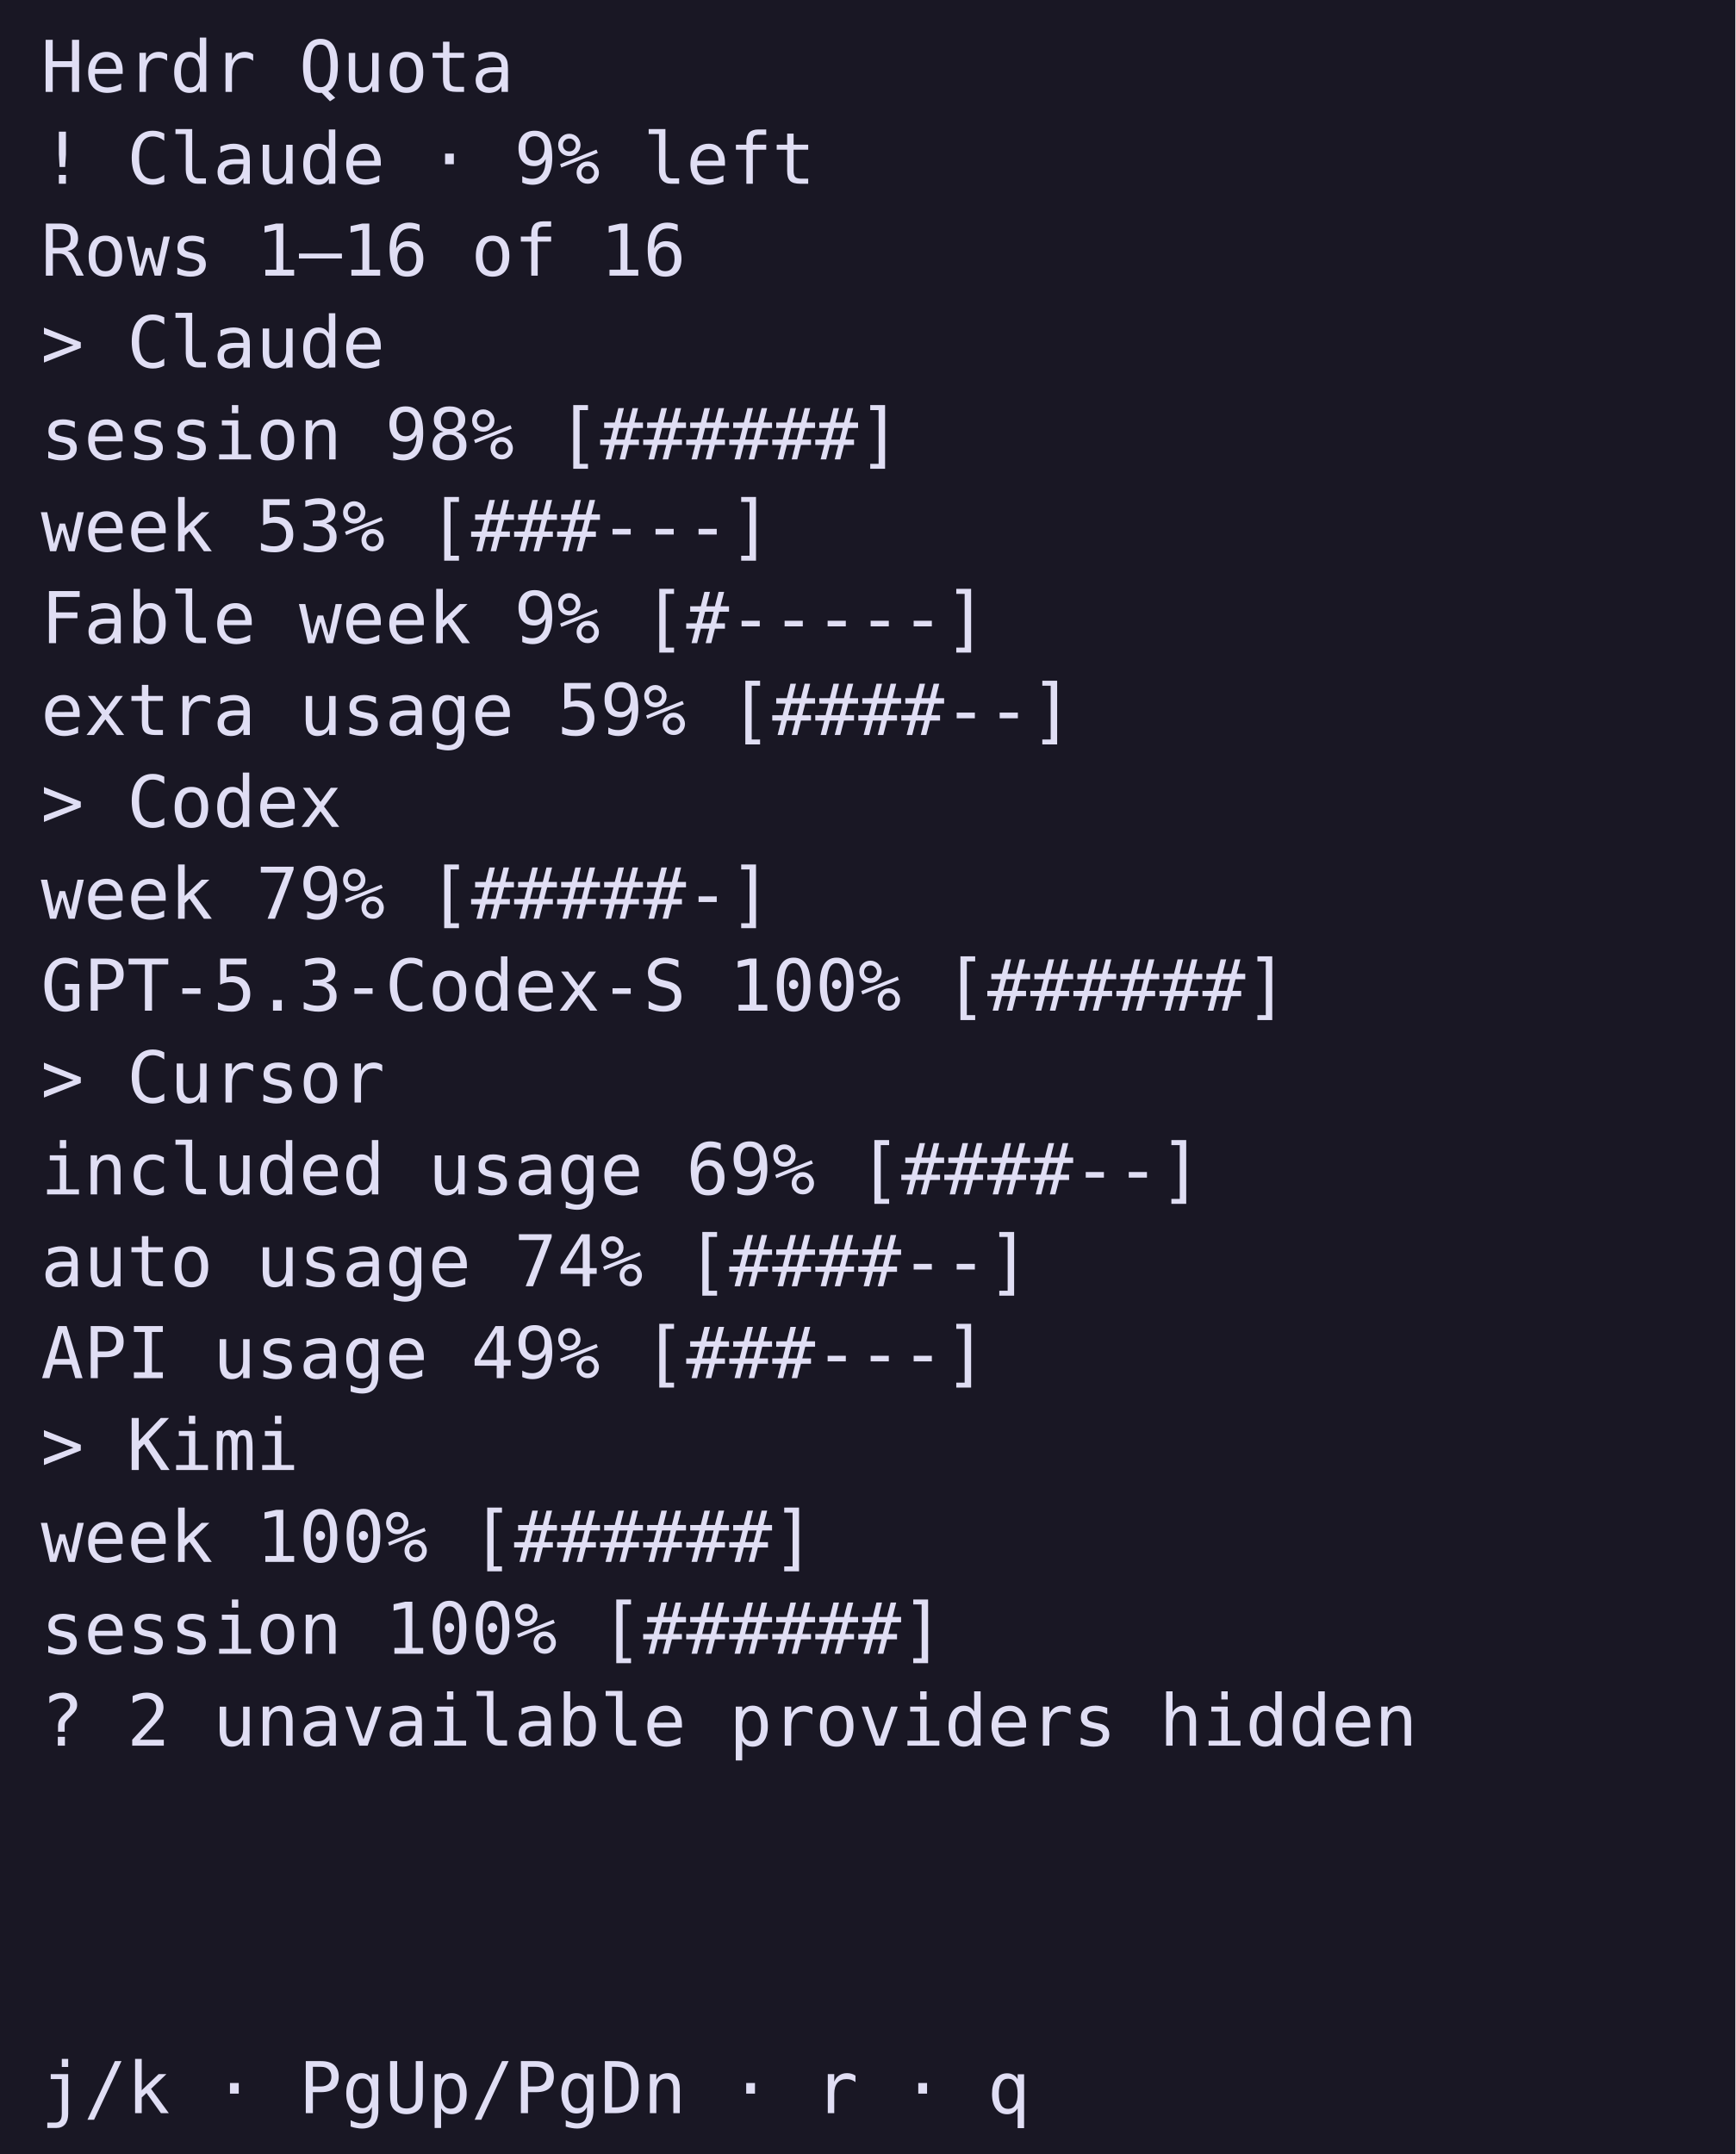
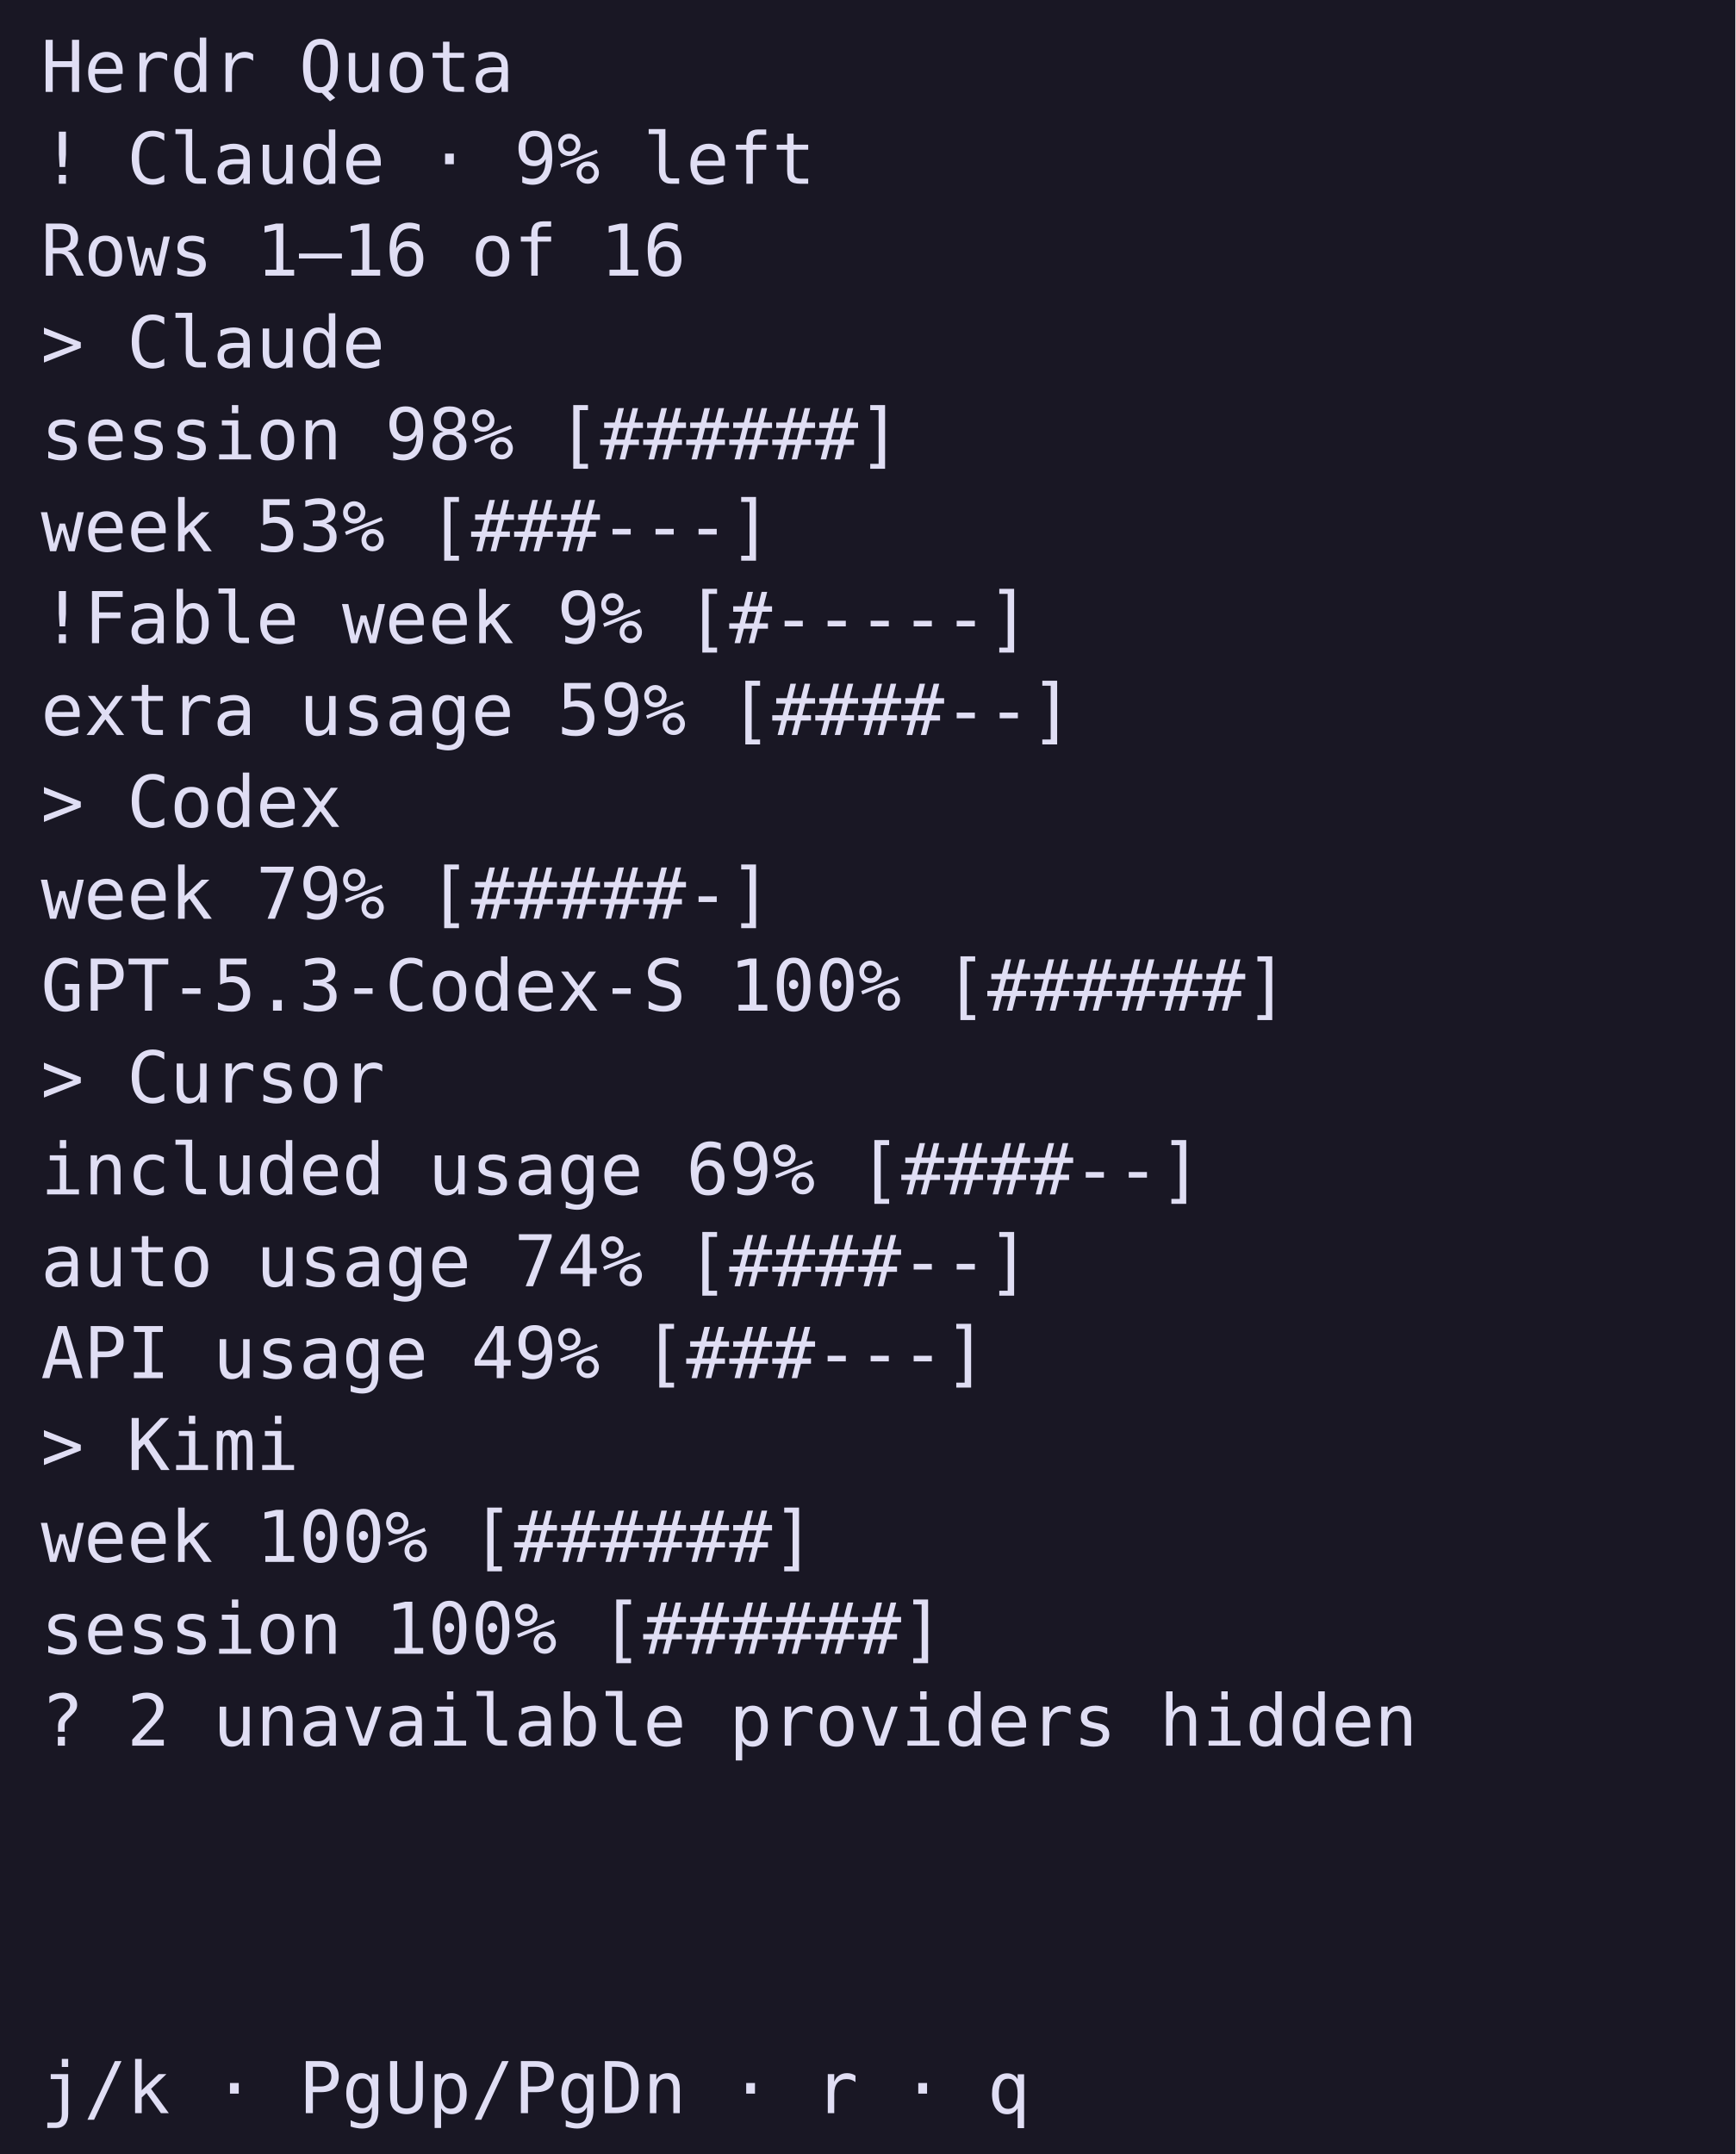
<svg xmlns="http://www.w3.org/2000/svg" width="340" height="422" viewBox="0 0 340 422">
  <rect width="100%" height="100%" fill="#191724" />
  <g fill="#e0def4" font-family="monospace" font-size="14">
    <text x="8" y="18">Herdr Quota                         </text>
    <text x="8" y="36">! Claude · 9% left                  </text>
    <text x="8" y="54">Rows 1–16 of 16                     </text>
    <text x="8" y="72">&gt; Claude                            </text>
    <text x="8" y="90">  session          98% [######]     </text>
    <text x="8" y="108">  week             53% [###---]     </text>
-     <text x="8" y="126">  Fable week        9% [#-----]     </text>
+     <text x="8" y="126"> !Fable week        9% [#-----]     </text>
    <text x="8" y="144">  extra usage      59% [####--]     </text>
    <text x="8" y="162">&gt; Codex                             </text>
    <text x="8" y="180">  week             79% [#####-]     </text>
    <text x="8" y="198">  GPT-5.3-Codex-S 100% [######]     </text>
    <text x="8" y="216">&gt; Cursor                            </text>
    <text x="8" y="234">  included usage   69% [####--]     </text>
    <text x="8" y="252">  auto usage       74% [####--]     </text>
    <text x="8" y="270">  API usage        49% [###---]     </text>
    <text x="8" y="288">&gt; Kimi                              </text>
    <text x="8" y="306">  week            100% [######]     </text>
    <text x="8" y="324">  session         100% [######]     </text>
    <text x="8" y="342">? 2 unavailable providers hidden    </text>
    <text x="8" y="360">                                    </text>
    <text x="8" y="378">                                    </text>
    <text x="8" y="396">                                    </text>
    <text x="8" y="414">j/k · PgUp/PgDn · r · q             </text>
  </g>
</svg>
